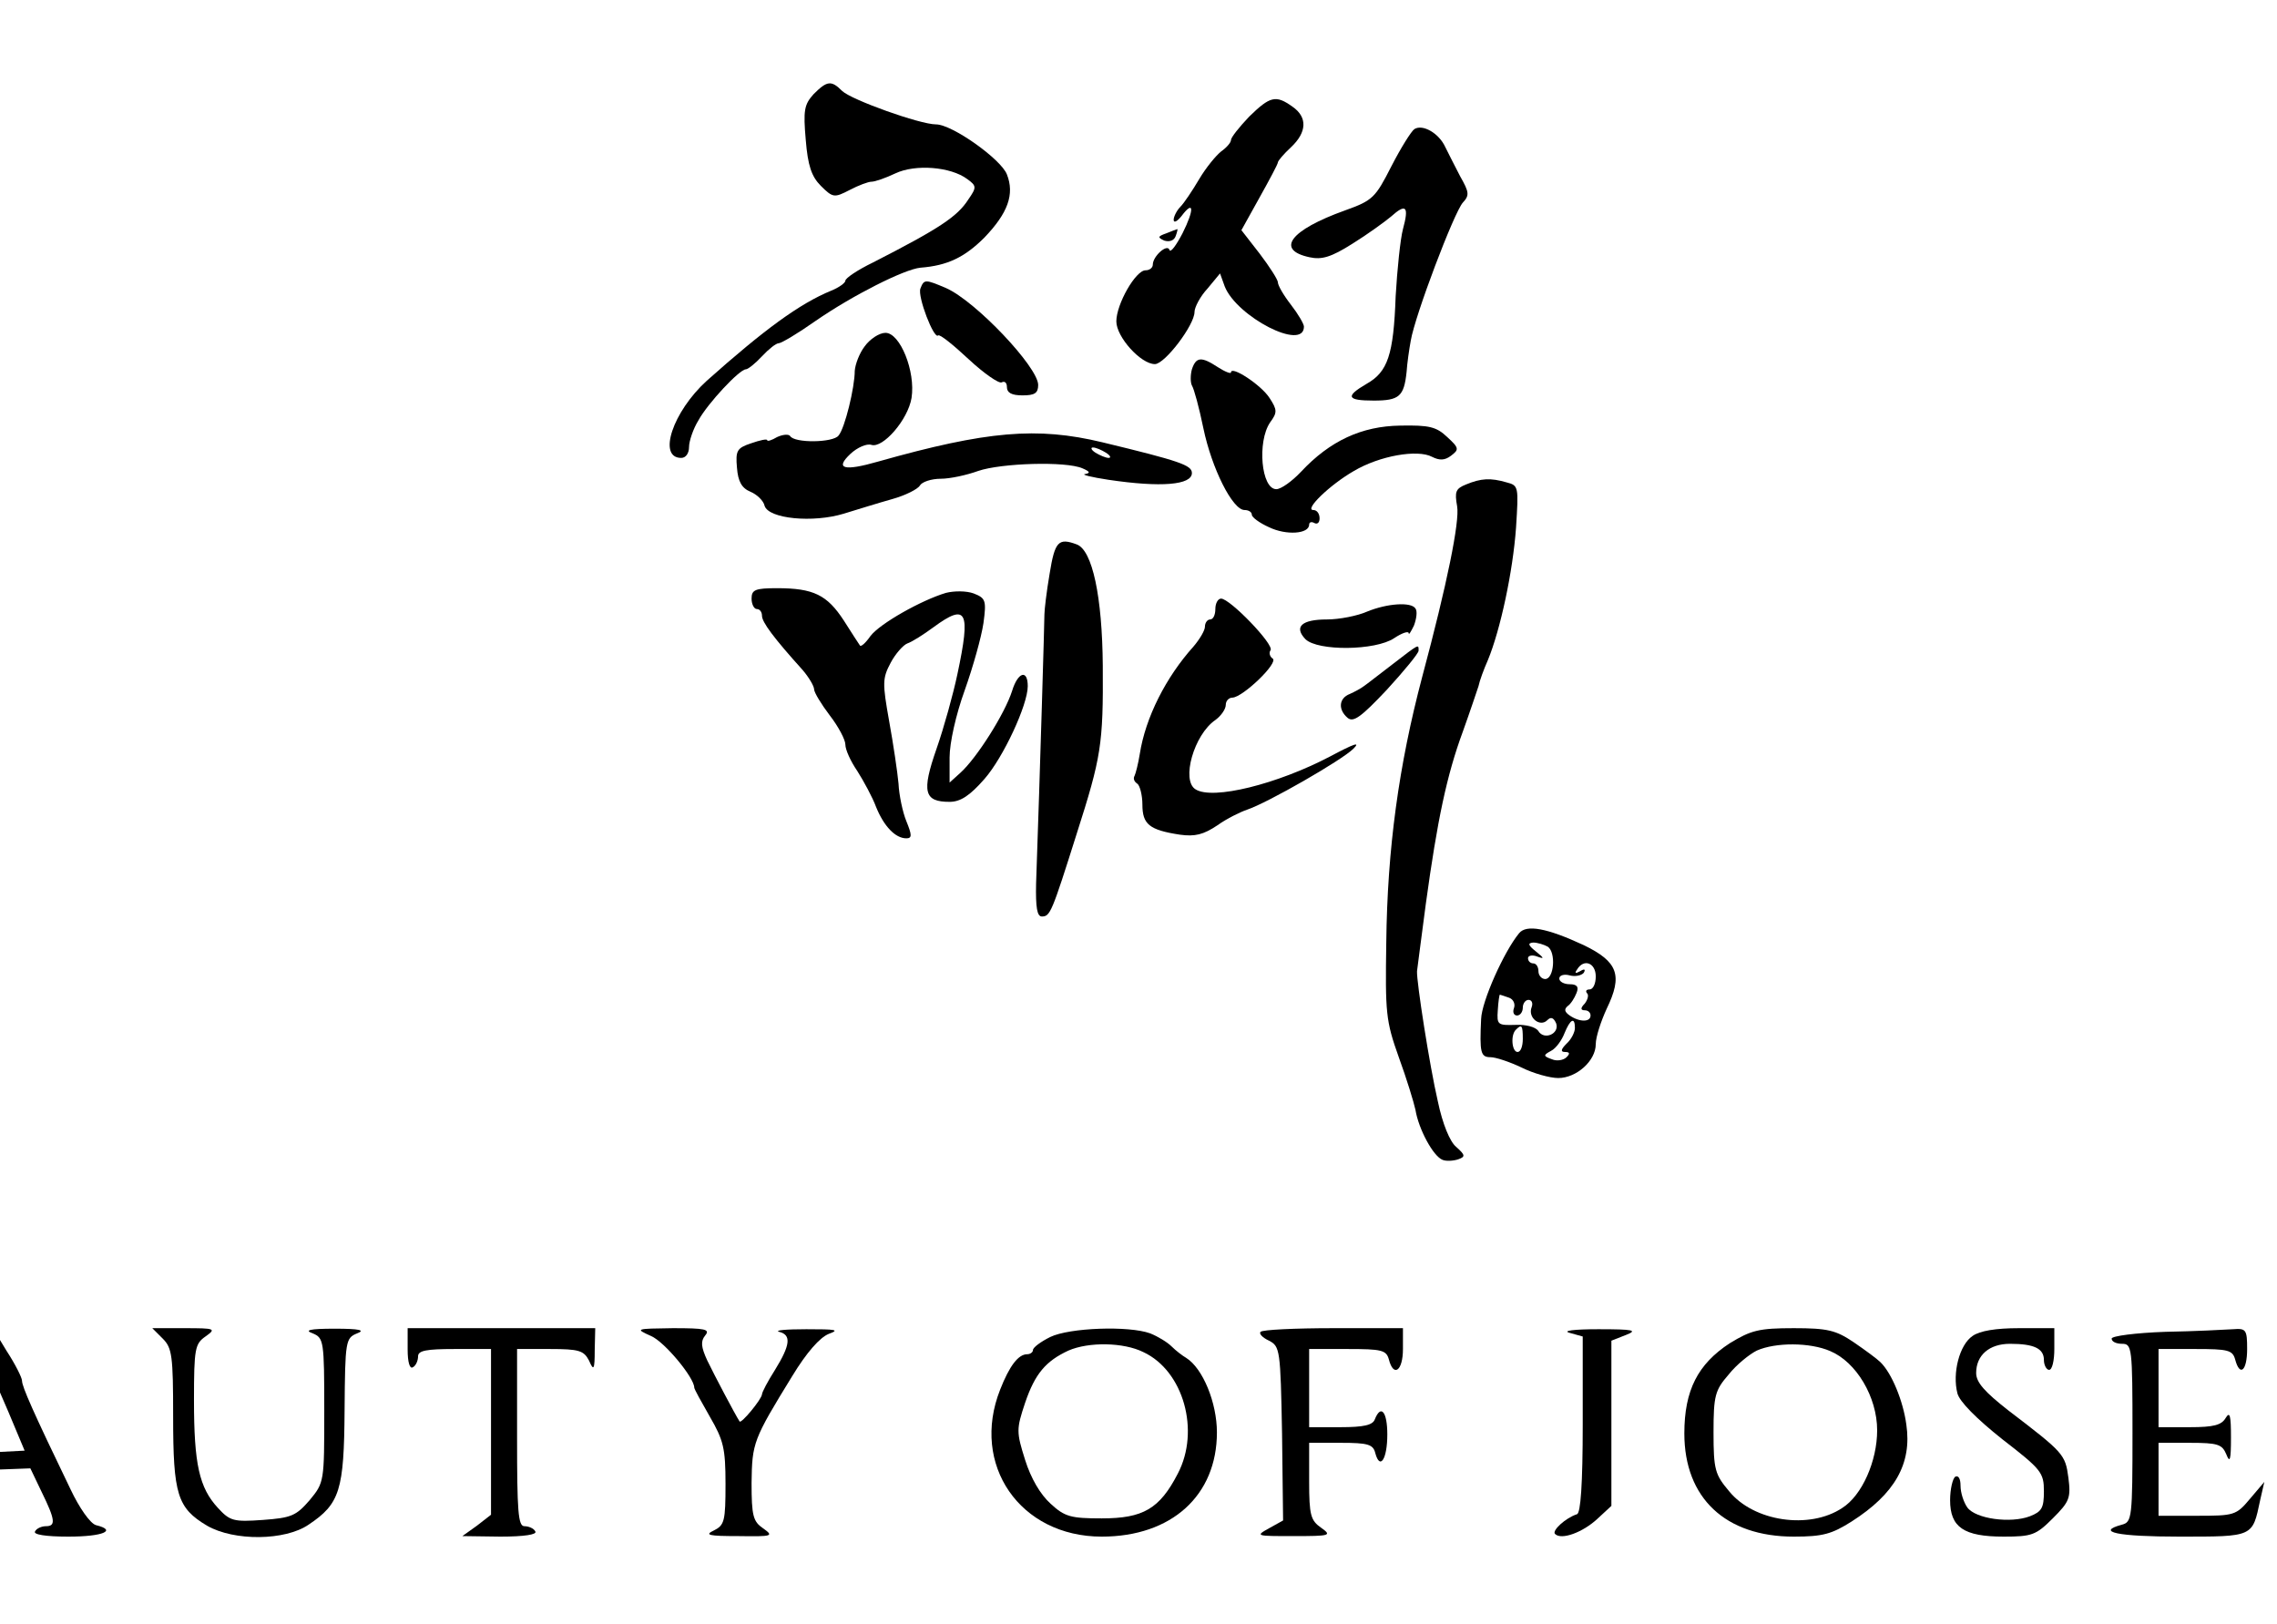
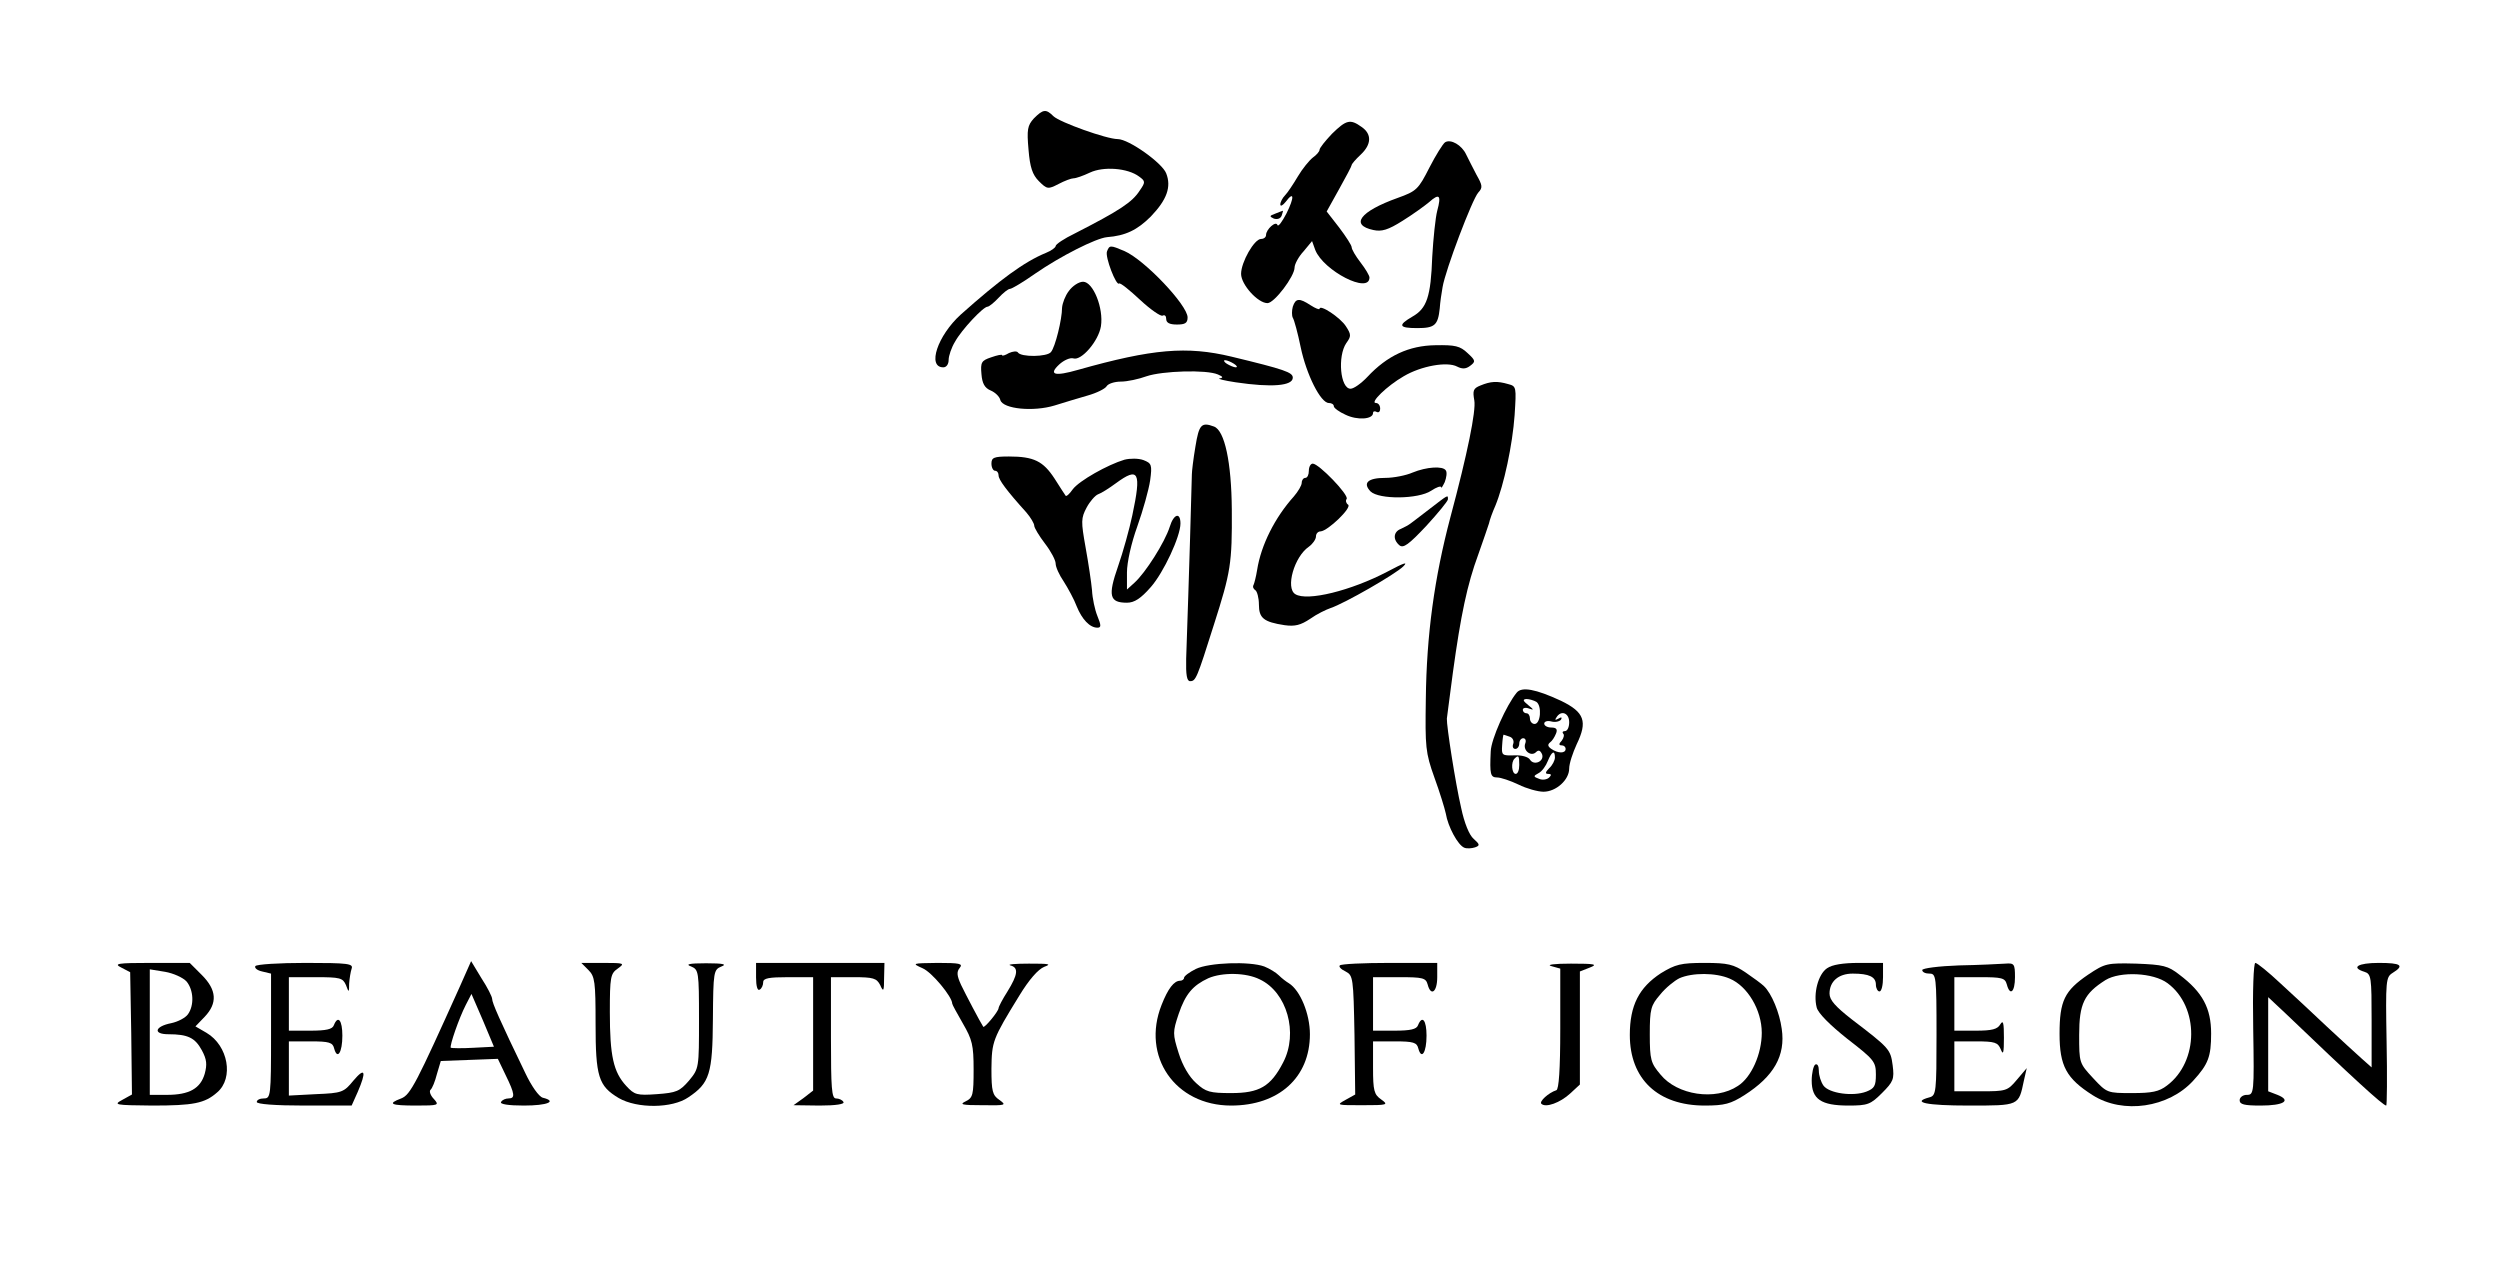
- <svg xmlns="http://www.w3.org/2000/svg" version="1.0" viewBox="133.774 15.130 436.957 311.500" preserveAspectRatio="xMidYMid meet">
+ <svg xmlns="http://www.w3.org/2000/svg" version="1.0" width="701pt" height="356pt" viewBox="0 0 701 356" preserveAspectRatio="xMidYMid meet">
  <g transform="translate(0,356) scale(0.1,-0.1)" fill="#000000" stroke="none">
    <path d="M2899 3228 c-18 -20 -20 -31 -15 -88 4 -49 11 -70 29 -88 23 -23 26 -23 55 -8 17 9 36 16 42 16 7 0 27 7 46 16 38 18 106 13 138 -11 18 -13 18 -16 2 -39 -21 -33 -56 -56 -183 -121 -29 -14 -53 -30 -53 -35 0 -4 -12 -13 -27 -19 -61 -25 -129 -75 -239 -173 -65 -59 -95 -148 -49 -148 9 0 15 9 15 21 0 11 8 35 18 51 18 33 79 98 91 98 4 0 18 11 31 25 13 14 27 25 32 25 5 0 37 19 71 43 71 49 170 99 201 102 52 4 85 20 123 58 45 47 58 83 43 121 -11 29 -105 96 -136 96 -31 0 -162 47 -180 64 -21 21 -29 20 -55 -6z" />
    <path d="M3735 3185 c-19 -20 -35 -40 -35 -45 0 -5 -9 -15 -19 -22 -10 -8 -29 -31 -42 -53 -13 -22 -29 -46 -36 -53 -7 -7 -13 -19 -13 -25 0 -7 7 -3 15 7 24 32 25 13 2 -33 -12 -23 -23 -38 -25 -32 -4 13 -32 -12 -32 -28 0 -6 -6 -11 -14 -11 -19 0 -56 -65 -56 -98 0 -30 47 -82 74 -82 19 0 76 75 76 100 0 9 11 30 25 45 l24 29 9 -25 c23 -58 152 -125 152 -77 0 5 -11 24 -25 42 -14 18 -25 37 -25 43 0 5 -16 30 -35 55 l-35 45 35 63 c19 34 35 64 35 67 0 3 11 16 25 29 31 29 32 58 3 78 -32 23 -43 20 -83 -19z" />
    <path d="M4052 3161 c-6 -4 -26 -36 -44 -71 -31 -61 -36 -66 -89 -85 -106 -38 -134 -76 -68 -90 23 -5 41 0 82 26 29 18 62 42 74 52 29 26 35 20 23 -24 -5 -19 -11 -77 -14 -129 -4 -112 -15 -145 -56 -168 -41 -24 -38 -32 14 -32 49 0 58 8 63 55 1 16 5 44 8 60 8 48 83 246 100 265 13 14 12 20 -5 50 -10 19 -23 45 -29 57 -12 26 -43 44 -59 34z" />
    <path d="M3576 2961 c-17 -6 -17 -8 -4 -14 10 -3 19 0 22 9 3 8 4 14 3 13 -1 0 -11 -4 -21 -8z" />
    <path d="M3104 2855 c-6 -15 26 -98 34 -90 3 3 29 -18 59 -46 29 -27 58 -47 63 -44 6 3 10 -1 10 -9 0 -11 9 -16 30 -16 23 0 30 4 30 20 0 34 -120 161 -177 186 -40 17 -42 17 -49 -1z" />
    <path d="M2997 2744 c-10 -13 -18 -34 -19 -47 0 -32 -19 -110 -31 -124 -10 -14 -85 -15 -93 -1 -3 4 -14 3 -25 -2 -10 -6 -19 -9 -19 -6 0 3 -14 0 -31 -6 -27 -9 -30 -14 -27 -47 2 -26 9 -39 26 -46 12 -5 25 -17 27 -27 8 -25 93 -33 152 -15 26 8 68 21 93 28 25 7 49 19 53 26 4 7 22 13 40 13 18 0 50 7 72 15 44 15 168 19 200 5 14 -6 16 -9 5 -11 -8 -1 12 -6 45 -11 101 -15 160 -10 160 13 0 15 -23 23 -172 59 -125 30 -221 22 -430 -37 -66 -19 -84 -14 -53 15 13 12 31 20 40 17 22 -7 70 48 77 90 8 51 -22 125 -50 125 -12 0 -30 -12 -40 -26z m463 -204 c8 -5 11 -10 5 -10 -5 0 -17 5 -25 10 -8 5 -10 10 -5 10 6 0 17 -5 25 -10z" />
    <path d="M3625 2700 c-3 -11 -3 -25 0 -31 4 -6 14 -43 22 -82 16 -77 56 -157 79 -157 8 0 14 -4 14 -9 0 -5 15 -16 33 -24 33 -16 77 -13 77 5 0 5 5 6 10 3 6 -3 10 1 10 9 0 9 -5 16 -12 16 -18 0 31 48 78 75 49 29 122 42 150 27 14 -7 24 -7 36 2 16 12 16 15 -7 36 -21 20 -35 23 -90 22 -74 -1 -135 -29 -191 -89 -17 -18 -38 -33 -47 -33 -29 0 -37 91 -12 128 14 19 14 24 -1 47 -16 25 -74 63 -74 49 0 -3 -11 1 -25 10 -32 21 -42 20 -50 -4z" />
    <path d="M4151 2479 c-20 -8 -22 -14 -17 -42 5 -29 -19 -148 -67 -327 -45 -170 -67 -330 -69 -510 -2 -135 -1 -150 24 -220 15 -41 29 -87 32 -101 6 -37 34 -89 52 -96 7 -3 21 -2 30 1 14 5 14 8 -4 24 -12 10 -26 44 -35 87 -16 69 -41 230 -40 250 1 6 8 64 17 130 22 160 40 246 71 330 14 39 27 78 30 87 2 10 10 32 18 50 24 58 48 170 54 254 5 79 5 81 -18 87 -31 9 -49 8 -78 -4z" />
    <path d="M3352 2308 c-6 -35 -10 -70 -10 -78 0 -13 -8 -290 -16 -517 -1 -46 2 -63 11 -63 16 0 19 7 67 159 47 147 51 171 50 322 -1 133 -20 222 -50 233 -35 13 -42 6 -52 -56z" />
    <path d="M2780 2260 c0 -11 5 -20 10 -20 6 0 10 -6 10 -13 0 -12 22 -42 78 -104 12 -14 22 -31 22 -37 0 -6 14 -29 30 -50 17 -22 30 -47 30 -56 0 -10 10 -32 23 -51 12 -19 29 -50 36 -69 15 -37 37 -60 58 -60 11 0 11 6 0 33 -7 17 -14 50 -15 72 -2 22 -10 76 -18 120 -13 73 -13 82 3 112 9 17 24 34 32 37 9 3 31 17 50 31 64 47 72 32 46 -90 -8 -38 -26 -103 -40 -143 -29 -83 -24 -102 25 -102 21 0 39 12 67 44 36 41 83 142 83 178 0 33 -19 27 -30 -9 -14 -44 -68 -129 -99 -157 l-21 -19 0 48 c0 28 12 82 29 129 16 45 32 102 36 129 6 44 4 48 -19 57 -14 5 -37 5 -53 1 -47 -14 -127 -59 -145 -83 -9 -13 -18 -21 -20 -18 -2 3 -16 24 -31 48 -32 49 -58 62 -128 62 -42 0 -49 -3 -49 -20z" />
    <path d="M3670 2240 c0 -11 -4 -20 -10 -20 -5 0 -10 -6 -10 -14 0 -7 -10 -24 -22 -38 -53 -59 -92 -136 -103 -206 -3 -19 -8 -38 -10 -42 -3 -5 -1 -11 5 -15 5 -3 10 -22 10 -40 0 -38 13 -49 72 -58 29 -4 45 0 72 18 18 13 45 26 57 30 39 13 182 95 204 117 14 14 2 10 -45 -15 -101 -53 -225 -84 -258 -63 -28 17 -3 105 38 133 11 8 20 21 20 29 0 8 6 14 13 14 20 1 89 67 77 75 -5 3 -8 11 -4 16 7 11 -78 99 -95 99 -6 0 -11 -9 -11 -20z" />
    <path d="M3961 2235 c-18 -8 -53 -15 -77 -15 -48 0 -64 -14 -41 -38 24 -23 134 -22 170 2 15 10 27 14 28 10 0 -5 4 2 10 14 5 13 7 28 3 33 -8 13 -54 10 -93 -6z" />
    <path d="M4010 2134 c-25 -19 -49 -38 -55 -42 -5 -4 -18 -11 -27 -15 -21 -8 -23 -30 -4 -46 11 -9 26 2 75 54 33 36 61 70 61 75 0 13 2 14 -50 -26z" />
    <path d="M4253 1618 c-29 -35 -72 -131 -73 -165 -3 -64 -1 -73 18 -73 10 0 37 -9 60 -20 22 -11 54 -20 70 -20 35 0 72 33 72 65 0 14 10 44 21 68 31 64 22 90 -44 122 -71 33 -110 40 -124 23z m55 -26 c16 -11 12 -62 -5 -62 -7 0 -13 7 -13 15 0 8 -4 15 -10 15 -5 0 -10 4 -10 10 0 5 8 7 18 3 14 -5 13 -3 -3 10 -15 12 -16 16 -5 17 8 0 21 -4 28 -8z m92 -57 c0 -14 -5 -25 -12 -25 -6 0 -8 -3 -5 -7 4 -3 2 -12 -4 -20 -9 -9 -8 -13 0 -13 6 0 11 -4 11 -10 0 -13 -21 -13 -40 0 -10 7 -11 12 -4 18 6 4 13 15 17 25 5 12 1 17 -13 17 -11 0 -20 5 -20 11 0 6 9 9 20 6 11 -3 23 0 27 5 4 7 1 8 -7 3 -9 -5 -11 -4 -6 3 13 22 36 13 36 -13z m-166 -41 c8 -3 12 -12 9 -20 -3 -8 0 -14 6 -14 6 0 11 7 11 15 0 8 5 15 11 15 6 0 9 -6 6 -14 -8 -20 16 -39 30 -25 7 7 12 5 17 -6 7 -20 -23 -33 -34 -15 -5 8 -24 13 -44 12 -34 -1 -36 0 -34 28 1 17 3 30 4 30 1 0 9 -3 18 -6z m126 -58 c0 -8 -7 -22 -16 -30 -11 -11 -12 -16 -3 -16 9 0 10 -3 3 -10 -6 -6 -19 -8 -28 -4 -17 6 -17 8 -2 16 10 5 21 21 26 34 11 27 20 32 20 10z m-100 -21 c0 -14 -4 -25 -10 -25 -11 0 -14 33 -3 43 11 11 13 8 13 -18z" />
    <path d="M340 847 l25 -13 3 -171 2 -172 -27 -15 c-26 -14 -21 -15 84 -16 115 0 147 6 182 37 47 40 31 131 -30 167 l-31 18 26 27 c36 38 34 75 -8 117 l-34 34 -109 0 c-94 0 -105 -2 -83 -13z m183 -39 c20 -24 22 -67 4 -92 -7 -10 -28 -21 -47 -25 -46 -9 -52 -31 -8 -31 55 0 75 -10 94 -45 14 -26 15 -40 8 -66 -12 -41 -43 -59 -106 -59 l-48 0 0 176 0 176 43 -7 c23 -4 50 -16 60 -27z" />
    <path d="M716 851 c-3 -5 5 -12 19 -15 l25 -6 0 -175 c0 -168 -1 -175 -20 -175 -11 0 -20 -4 -20 -10 0 -6 51 -10 133 -10 l133 0 17 38 c25 58 21 71 -12 32 -27 -33 -32 -35 -105 -38 l-76 -4 0 76 0 76 61 0 c52 0 62 -3 66 -20 9 -33 23 -11 23 36 0 43 -12 59 -24 29 -4 -11 -21 -15 -66 -15 l-60 0 0 75 0 75 75 0 c69 0 76 -2 85 -22 8 -22 9 -22 9 4 1 14 4 33 7 42 5 14 -10 16 -129 16 -75 0 -138 -4 -141 -9z" />
    <path d="M1290 795 c-122 -271 -139 -305 -165 -315 -40 -15 -30 -20 42 -20 63 0 65 1 50 18 -10 10 -14 22 -10 26 5 4 13 24 18 44 l11 37 80 3 80 3 22 -46 c26 -53 27 -65 8 -65 -8 0 -18 -4 -21 -10 -4 -6 20 -10 64 -10 67 0 94 12 53 22 -11 3 -32 33 -49 69 -72 149 -93 197 -93 208 0 6 -13 32 -30 58 l-29 48 -31 -70z m37 -173 c-33 -2 -61 -1 -63 0 -4 5 23 83 42 120 l16 31 32 -74 31 -74 -58 -3z" />
    <path d="M1650 840 c18 -18 20 -33 20 -150 0 -149 8 -175 65 -209 52 -30 150 -29 195 2 60 40 68 66 69 220 1 133 2 138 24 147 16 6 6 9 -43 9 -49 0 -59 -3 -42 -9 21 -9 22 -14 22 -148 0 -137 0 -138 -28 -172 -26 -30 -35 -34 -90 -38 -56 -4 -63 -2 -86 23 -36 39 -46 84 -46 207 0 99 2 108 22 122 21 15 19 16 -40 16 l-62 0 20 -20z" />
    <path d="M2120 819 c0 -24 4 -38 10 -34 6 3 10 13 10 21 0 11 16 14 70 14 l70 0 0 -159 0 -159 -27 -21 -28 -20 73 -1 c46 0 71 4 67 10 -3 6 -13 10 -21 10 -12 0 -14 29 -14 170 l0 170 63 0 c56 0 65 -3 75 -22 9 -21 11 -18 11 20 l1 42 -180 0 -180 0 0 -41z" />
    <path d="M2587 845 c26 -11 83 -80 83 -99 0 -3 14 -28 30 -56 26 -45 30 -60 30 -129 0 -71 -2 -79 -22 -89 -19 -9 -11 -11 47 -11 66 -1 68 0 47 15 -19 13 -22 24 -22 87 1 77 3 83 78 205 28 46 53 74 70 81 22 8 14 9 -43 9 -38 0 -62 -2 -52 -5 24 -6 21 -26 -8 -73 -14 -22 -25 -43 -25 -47 -1 -10 -40 -57 -43 -52 -9 14 -49 90 -62 117 -12 26 -13 37 -4 48 10 12 0 14 -62 14 -72 -1 -73 -1 -42 -15z" />
    <path d="M3353 843 c-18 -9 -33 -20 -33 -25 0 -4 -5 -8 -11 -8 -17 0 -34 -22 -52 -68 -57 -144 38 -282 195 -282 134 0 221 79 221 200 0 57 -27 123 -59 143 -7 4 -20 14 -28 22 -8 8 -26 19 -41 25 -41 15 -155 11 -192 -7z m179 -29 c77 -36 109 -151 66 -233 -35 -68 -67 -86 -146 -86 -59 0 -71 3 -98 28 -20 18 -38 49 -49 84 -17 54 -17 59 0 110 19 56 40 80 83 100 39 17 106 16 144 -3z" />
    <path d="M3757 853 c-4 -3 3 -11 16 -17 21 -11 22 -17 25 -178 l2 -167 -27 -15 c-27 -15 -25 -15 47 -15 71 0 74 1 53 16 -20 14 -23 24 -23 89 l0 74 61 0 c52 0 62 -3 66 -20 9 -33 23 -11 23 36 0 43 -12 59 -24 29 -4 -11 -21 -15 -66 -15 l-60 0 0 75 0 75 74 0 c65 0 74 -2 79 -20 9 -35 27 -22 27 20 l0 40 -133 0 c-74 0 -137 -3 -140 -7z" />
    <path d="M4350 851 l25 -7 0 -169 c0 -114 -4 -170 -11 -172 -22 -7 -49 -32 -42 -38 12 -12 53 3 81 29 l27 25 0 159 0 158 28 11 c23 9 15 11 -53 11 -47 0 -70 -3 -55 -7z" />
    <path d="M4657 831 c-61 -40 -87 -90 -87 -173 0 -124 79 -198 210 -198 56 0 73 5 111 29 83 53 116 111 105 186 -6 45 -28 99 -50 120 -6 6 -29 23 -51 38 -34 23 -50 27 -115 27 -67 0 -82 -4 -123 -29z m193 -15 c50 -21 90 -88 90 -152 0 -59 -29 -125 -67 -149 -63 -42 -170 -26 -217 32 -27 32 -30 41 -30 113 0 71 3 81 29 111 15 19 40 39 54 46 36 16 102 16 141 -1z" />
    <path d="M5123 845 c-25 -17 -39 -71 -29 -110 4 -16 37 -49 86 -88 75 -58 80 -64 80 -100 0 -32 -4 -39 -27 -48 -37 -14 -104 -5 -120 17 -7 10 -13 28 -13 42 0 13 -4 20 -10 17 -5 -3 -10 -24 -10 -45 0 -52 26 -70 103 -70 54 0 62 3 94 35 32 32 35 39 30 78 -6 45 -9 48 -115 129 -46 36 -62 54 -62 72 0 34 25 56 65 56 46 0 65 -9 65 -31 0 -10 5 -19 10 -19 6 0 10 18 10 40 l0 40 -68 0 c-44 0 -75 -5 -89 -15z" />
    <path d="M5493 853 c-57 -2 -103 -8 -103 -13 0 -6 9 -10 20 -10 19 0 20 -7 20 -171 0 -162 -1 -171 -20 -176 -52 -14 -8 -23 110 -23 143 0 140 -1 155 70 l8 35 -28 -33 c-26 -31 -30 -32 -101 -32 l-74 0 0 70 0 70 60 0 c54 0 62 -3 70 -22 7 -18 9 -11 9 32 0 42 -2 51 -10 38 -8 -14 -23 -18 -69 -18 l-60 0 0 75 0 75 71 0 c62 0 71 -2 76 -20 9 -34 23 -22 23 20 0 37 -2 40 -27 38 -16 -1 -74 -4 -130 -5z" />
    <path d="M5855 827 c-66 -45 -80 -73 -80 -166 0 -90 19 -125 93 -172 85 -54 213 -35 282 41 42 46 50 67 50 132 0 71 -24 116 -89 165 -32 25 -45 28 -121 31 -82 2 -87 1 -135 -31z m223 -24 c89 -66 88 -220 -2 -287 -22 -17 -42 -21 -97 -21 -70 0 -71 0 -110 42 -39 42 -39 43 -39 121 0 88 14 116 74 154 41 25 134 21 174 -9z" />
    <path d="M6318 675 c3 -181 2 -185 -18 -185 -11 0 -20 -7 -20 -15 0 -12 13 -15 59 -15 65 0 87 14 47 30 l-26 10 0 132 0 132 48 -45 c188 -180 274 -259 283 -259 2 0 3 81 1 180 -3 172 -2 180 17 192 34 21 24 28 -39 28 -59 0 -79 -13 -40 -25 19 -6 20 -15 20 -137 l0 -131 -27 24 c-15 13 -59 54 -98 90 -38 36 -97 91 -131 122 -33 31 -65 57 -70 57 -5 0 -8 -78 -6 -185z" />
  </g>
</svg>
